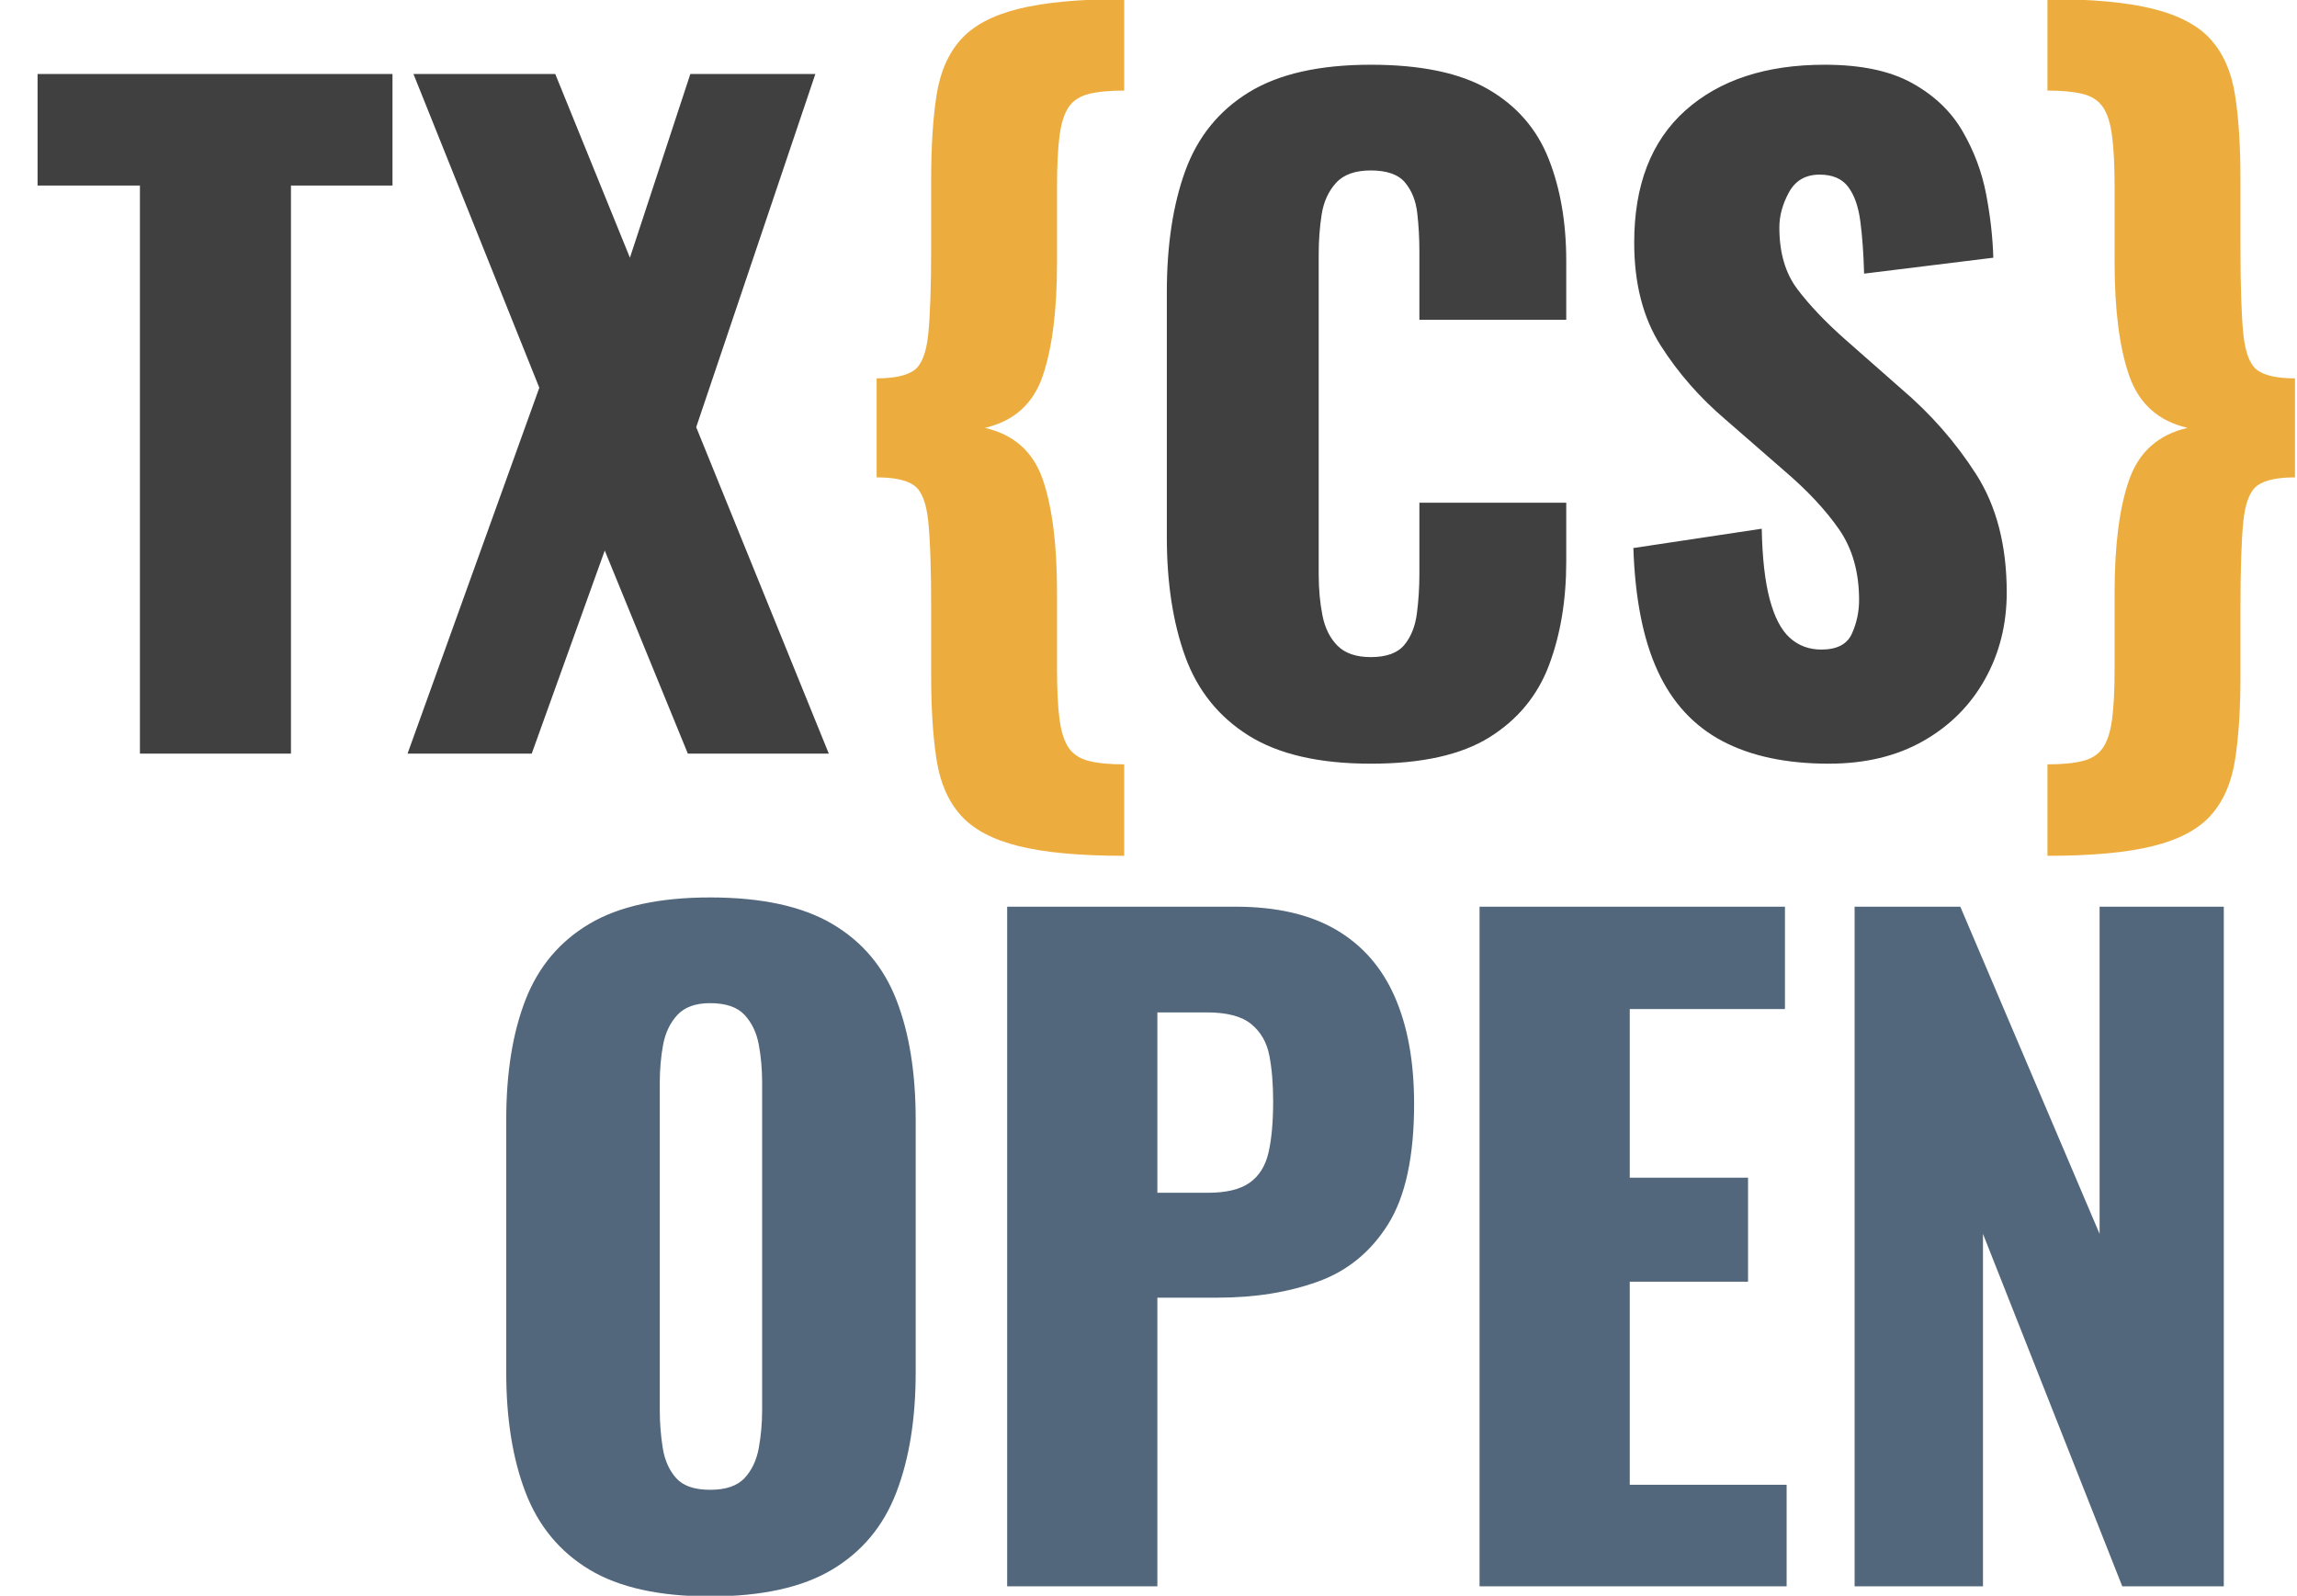
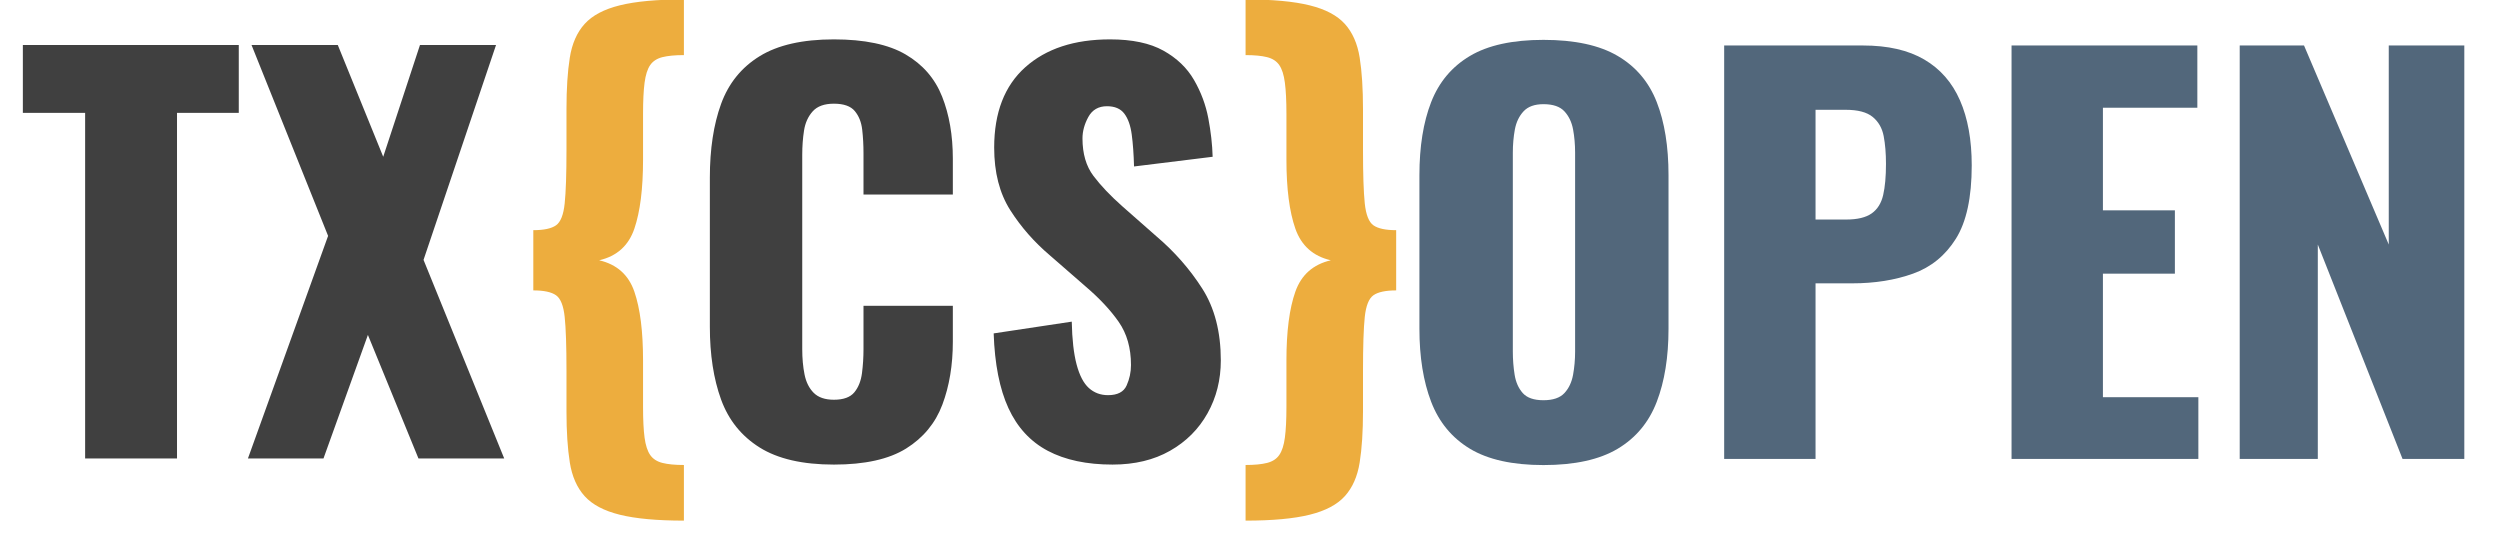
- <svg xmlns="http://www.w3.org/2000/svg" version="1.1" viewBox="0.0 0.0 730.0 507.126" fill="none" stroke="none" stroke-linecap="square" stroke-miterlimit="10">
+ <svg xmlns="http://www.w3.org/2000/svg" version="1.1" viewBox="0.0 0.0 1306.0 279.126" fill="none" stroke="none" stroke-linecap="square" stroke-miterlimit="10">
  <clipPath id="p.0">
-     <path d="m0 0l730.0 0l0 507.126l-730.0 0l0 -507.126z" clip-rule="nonzero" />
+     <path d="m0 0l1306.0 0l0 279.126l-1306.0 0l0 -279.126z" clip-rule="nonzero" />
  </clipPath>
  <g clip-path="url(#p.0)">
-     <path fill="#000000" fill-opacity="0.0" d="m0 0l730.0 0l0 507.126l-730.0 0z" fill-rule="evenodd" />
-     <path fill="#000000" fill-opacity="0.0" d="m0 239.126l732.0 0l0 309.984l-732.0 0z" fill-rule="evenodd" />
-     <path fill="#52677b" d="m225.682 507.329q-24.266 0 -38.406 -8.531q-14.125 -8.531 -20.266 -24.531q-6.125 -16.0 -6.125 -38.141l0 -80.266q0 -22.391 6.125 -38.125q6.141 -15.734 20.266 -24.125q14.141 -8.406 38.406 -8.406q24.531 0 38.797 8.406q14.266 8.391 20.391 24.125q6.141 15.734 6.141 38.125l0 80.266q0 22.141 -6.141 38.141q-6.125 16.0 -20.391 24.531q-14.266 8.531 -38.797 8.531zm0 -33.875q7.469 0 10.938 -3.719q3.469 -3.734 4.531 -9.594q1.062 -5.875 1.062 -12.016l0 -104.0q0 -6.391 -1.062 -12.125q-1.062 -5.734 -4.531 -9.469q-3.469 -3.734 -10.938 -3.734q-6.922 0 -10.391 3.734q-3.469 3.734 -4.547 9.469q-1.062 5.734 -1.062 12.125l0 104.0q0 6.141 0.938 12.016q0.938 5.859 4.266 9.594q3.328 3.719 10.797 3.719zm94.401 30.672l0 -215.984l72.531 0q19.469 0 32.0 7.328q12.531 7.328 18.656 21.328q6.141 14.0 6.141 34.0q0 25.062 -8.266 38.266q-8.266 13.203 -22.406 18.266q-14.125 5.062 -31.719 5.062l-19.203 0l0 91.734l-47.734 0zm47.734 -125.062l16.0 0q8.797 0 13.328 -3.203q4.531 -3.203 6.0 -9.594q1.469 -6.406 1.469 -16.266q0 -8.266 -1.203 -14.531q-1.203 -6.266 -5.734 -10.0q-4.531 -3.734 -14.125 -3.734l-15.734 0l0 57.328zm102.393 125.062l0 -215.984l97.062 0l0 32.531l-49.328 0l0 53.594l37.594 0l0 33.062l-37.594 0l0 64.531l49.859 0l0 32.266l-97.594 0zm119.195 0l0 -215.984l33.594 0l44.266 103.984l0 -103.984l39.469 0l0 215.984l-32.266 0l-44.266 -112.0l0 112.0l-40.797 0z" fill-rule="nonzero" />
+     <path fill="#000000" fill-opacity="0.0" d="m0 0l1306.0 0l0 279.126l-1306.0 0z" fill-rule="evenodd" />
+     <path fill="#000000" fill-opacity="0.0" d="m690.606 -25.252l622.016 0l0 309.984l-622.016 0z" fill-rule="evenodd" />
+     <path fill="#52677b" d="m806.304 242.951q-24.266 0 -38.406 -8.531q-14.125 -8.531 -20.266 -24.531q-6.125 -16.0 -6.125 -38.141l0 -80.266q0 -22.391 6.125 -38.125q6.141 -15.734 20.266 -24.125q14.141 -8.406 38.406 -8.406q24.531 0 38.797 8.406q14.266 8.391 20.391 24.125q6.141 15.734 6.141 38.125l0 80.266q0 22.141 -6.141 38.141q-6.125 16.0 -20.391 24.531q-14.266 8.531 -38.797 8.531zm0 -33.875q7.469 0 10.938 -3.719q3.469 -3.734 4.531 -9.594q1.062 -5.875 1.062 -12.016l0 -104.0q0 -6.391 -1.062 -12.125q-1.062 -5.734 -4.531 -9.469q-3.469 -3.734 -10.938 -3.734q-6.922 0 -10.391 3.734q-3.469 3.734 -4.547 9.469q-1.062 5.734 -1.062 12.125l0 104.0q0 6.141 0.938 12.016q0.938 5.859 4.266 9.594q3.328 3.719 10.797 3.719zm94.401 30.672l0 -215.984l72.531 0q19.469 0 32.0 7.328q12.531 7.328 18.656 21.328q6.141 14.0 6.141 34.0q0 25.062 -8.266 38.266q-8.266 13.203 -22.406 18.266q-14.125 5.062 -31.719 5.062l-19.203 0l0 91.734l-47.734 0zm47.734 -125.062l16.0 0q8.797 0 13.328 -3.203q4.531 -3.203 6.0 -9.594q1.469 -6.406 1.469 -16.266q0 -8.266 -1.203 -14.531q-1.203 -6.266 -5.734 -10.0q-4.531 -3.734 -14.125 -3.734l-15.734 0l0 57.328zm102.393 125.062l0 -215.984l97.062 0l0 32.531l-49.328 0l0 53.594l37.594 0l0 33.062l-37.594 0l0 64.531l49.859 0l0 32.266l-97.594 0zm119.195 0l0 -215.984l33.594 0l44.266 103.984l0 -103.984l39.469 0l0 215.984l-32.266 0l-44.266 -112.0l0 112.0l-40.797 0z" fill-rule="nonzero" />
    <path fill="#000000" fill-opacity="0.0" d="m0 -25.507l364.378 0l0 348.0l-364.378 0z" fill-rule="evenodd" />
    <path fill="#404040" d="m44.469 239.493l0 -180.531l-32.531 0l0 -35.453l112.797 0l0 35.453l-32.266 0l0 180.531l-48.0 0zm85.053 0l41.875 -116.266l-40.0 -99.719l45.062 0l23.734 58.391l19.203 -58.391l39.734 0l-37.875 112.25l42.141 103.734l-44.797 0l-26.406 -64.531l-23.203 64.531l-39.469 0z" fill-rule="nonzero" />
    <path fill="#000000" fill-opacity="0.0" d="m256.803 -44.496l112.819 0l0 348.472l-112.819 0z" fill-rule="evenodd" />
    <path fill="#edad3e" d="m357.272 271.973q-21.078 0 -33.484 -3.078q-12.391 -3.062 -18.391 -9.734q-6.0 -6.656 -7.734 -17.594q-1.734 -10.922 -1.734 -26.656l0 -21.344q0 -19.188 -0.938 -27.984q-0.922 -8.812 -4.531 -11.344q-3.594 -2.531 -11.859 -2.531l0 -31.469q8.266 0 11.859 -2.531q3.609 -2.531 4.531 -11.453q0.938 -8.938 0.938 -27.875l0 -21.328q0 -16.0 1.734 -26.938q1.734 -10.938 7.734 -17.594q6.0 -6.672 18.391 -9.734q12.406 -3.078 33.484 -3.078l0 29.078q-6.938 0 -11.203 1.062q-4.266 1.062 -6.406 4.141q-2.125 3.062 -2.938 9.203q-0.797 6.125 -0.797 16.25l0 24.0q0 22.672 -4.531 36.0q-4.531 13.328 -18.391 16.531q13.859 3.203 18.391 16.406q4.531 13.188 4.531 35.859l0 24.266q0 10.141 0.797 16.125q0.812 6.0 2.938 9.062q2.141 3.078 6.406 4.141q4.266 1.078 11.203 1.078l0 29.062z" fill-rule="nonzero" />
    <path fill="#000000" fill-opacity="0.0" d="m348.764 -25.507l375.843 0l0 348.0l-375.843 0z" fill-rule="evenodd" />
    <path fill="#404040" d="m435.623 242.697q-24.531 0 -38.797 -8.938q-14.266 -8.938 -20.141 -25.062q-5.859 -16.141 -5.859 -38.0l0 -77.859q0 -22.406 5.859 -38.531q5.875 -16.141 20.141 -24.938q14.266 -8.797 38.797 -8.797q24.0 0 37.469 7.875q13.469 7.859 19.062 22.0q5.609 14.125 5.609 32.516l0 18.672l-46.672 0l0 -21.594q0 -6.406 -0.672 -12.266q-0.656 -5.875 -3.859 -9.734q-3.203 -3.875 -10.938 -3.875q-7.469 0 -11.062 4.0q-3.594 4.0 -4.531 10.0q-0.938 6.0 -0.938 12.672l0 101.594q0 7.203 1.203 13.203q1.203 6.0 4.797 9.594q3.609 3.594 10.531 3.594q7.469 0 10.672 -3.859q3.203 -3.875 4.0 -10.0q0.797 -6.141 0.797 -12.531l0 -22.672l46.672 0l0 18.672q0 18.391 -5.469 32.938q-5.469 14.531 -18.938 22.938q-13.469 8.391 -37.734 8.391zm145.596 0q-20.266 0 -33.875 -7.203q-13.594 -7.203 -20.531 -22.266q-6.922 -15.062 -7.719 -39.062l40.797 -6.141q0.266 13.875 2.531 22.406q2.266 8.531 6.391 12.266q4.141 3.734 10.016 3.734q7.453 0 9.719 -5.062q2.281 -5.078 2.281 -10.672q0 -13.328 -6.406 -22.531q-6.406 -9.203 -17.328 -18.531l-18.672 -16.266q-12.266 -10.406 -20.672 -23.594q-8.391 -13.203 -8.391 -32.672q0 -27.469 16.266 -42.0q16.266 -14.531 44.266 -14.531q17.328 0 27.859 5.875q10.531 5.859 16.0 15.328q5.469 9.453 7.469 20.0q2.0 10.531 2.266 20.125l-41.062 5.062q-0.266 -9.594 -1.203 -16.656q-0.938 -7.078 -3.875 -10.938q-2.922 -3.875 -9.062 -3.875q-6.656 0 -9.734 5.609q-3.062 5.594 -3.062 11.203q0 12.0 5.734 19.594q5.734 7.594 15.062 15.859l17.875 15.734q14.125 12.0 23.859 27.203q9.734 15.203 9.734 37.594q0 15.203 -6.938 27.609q-6.922 12.391 -19.594 19.594q-12.672 7.203 -30.0 7.203z" fill-rule="nonzero" />
    <path fill="#000000" fill-opacity="0.0" d="m631.829 -44.496l112.819 0l0 348.472l-112.819 0z" fill-rule="evenodd" />
    <path fill="#edad3e" d="m650.689 271.973l0 -29.062q6.938 0 11.203 -1.078q4.266 -1.062 6.391 -4.141q2.141 -3.062 2.938 -9.062q0.812 -5.984 0.812 -16.125l0 -24.266q0 -22.672 4.656 -35.859q4.672 -13.203 18.531 -16.406q-13.859 -3.203 -18.531 -16.531q-4.656 -13.328 -4.656 -36.0l0 -24.0q0 -10.125 -0.812 -16.25q-0.797 -6.141 -2.938 -9.203q-2.125 -3.078 -6.391 -4.141q-4.266 -1.062 -11.203 -1.062l0 -29.078q21.078 0 33.469 3.078q12.406 3.063 18.406 9.734q6.0 6.656 7.734 17.594q1.734 10.938 1.734 26.938l0 21.328q0 18.938 0.922 27.875q0.938 8.922 4.531 11.453q3.609 2.531 11.875 2.531l0 31.469q-8.266 0 -11.875 2.531q-3.594 2.531 -4.531 11.344q-0.922 8.797 -0.922 27.984l0 21.344q0 15.734 -1.734 26.656q-1.734 10.938 -7.734 17.594q-6.0 6.672 -18.406 9.734q-12.391 3.078 -33.469 3.078z" fill-rule="nonzero" />
  </g>
</svg>
